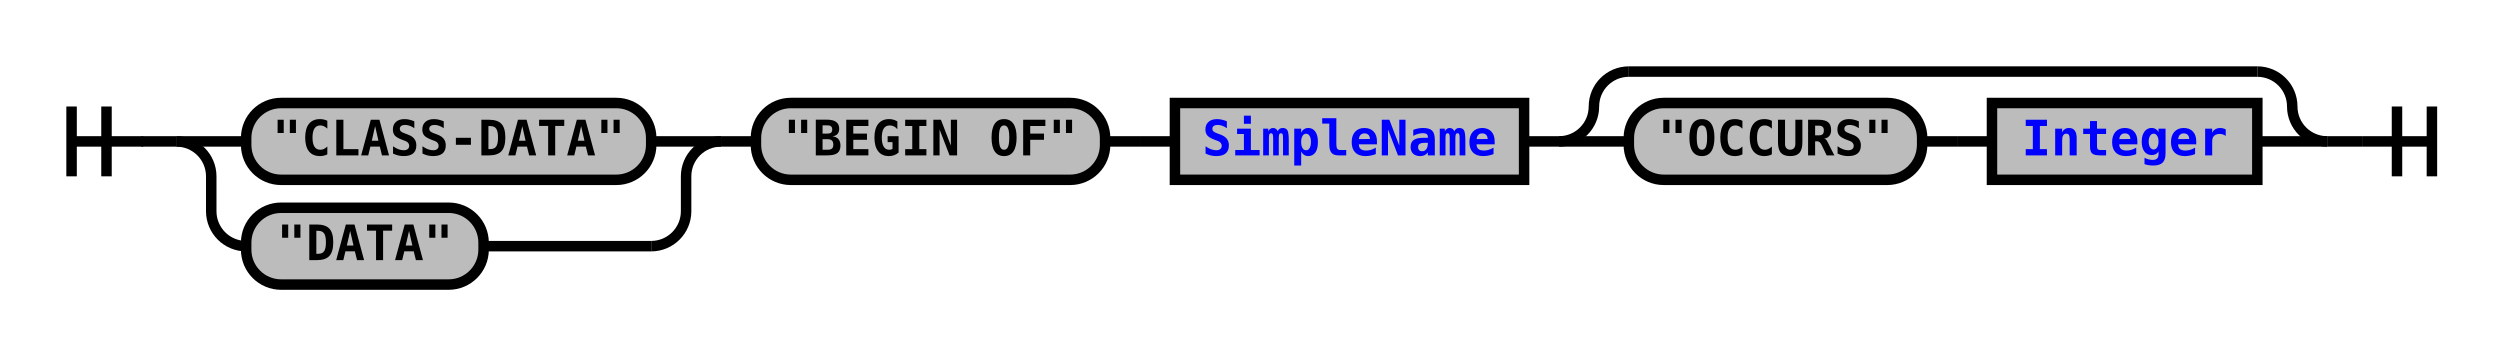
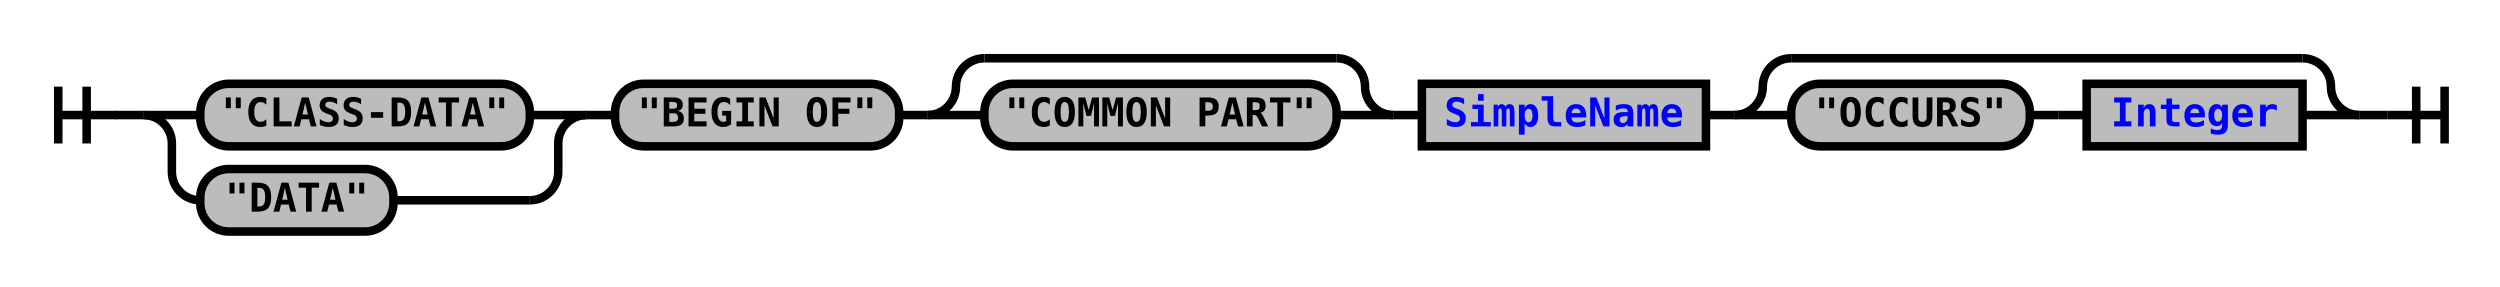
- <svg xmlns="http://www.w3.org/2000/svg" xmlns:xlink="http://www.w3.org/1999/xlink" class="railroad-diagram" width="716" height="101" viewBox="0 0 716 101">
+ <svg xmlns="http://www.w3.org/2000/svg" xmlns:xlink="http://www.w3.org/1999/xlink" class="railroad-diagram" width="880" height="101" viewBox="0 0 880 101">
  <defs>
    <style type="text/css">
path {
stroke-width: 3;
stroke: black;
fill: rgba(0,0,0,0);
}
text {
font: bold 14px monospace;
text-anchor: middle;
}
text.diagram-text {
font-size: 12px;
}
a {
fill: blue;
}
text.diagram-arrow {
font-size: 16px;
}
text.label {
text-anchor: start;
}
text.comment {
font: italic 12px monospace;
}
rect {
stroke-width: 3;
stroke: black;
fill: #BCBCBC;
}
path.diagram-text {
stroke-width: 3;
stroke: black;
fill: #BCBCBC;
cursor: help;
}
</style>
  </defs>
  <g transform="translate(.5 .5)">
    <path d="M 20 30 v 20 m 10 -20 v 20 m -10 -10 h 20.5" />
    <path d="M40 40h10" />
    <g>
      <path d="M50 40h0" />
-       <path d="M666 40h0" />
+       <path d="M830 40h0" />
      <g>
        <path d="M50 40h0" />
        <path d="M206 40h0" />
        <path d="M50 40h20" />
        <g class="terminal">
          <path d="M70 40h0" />
          <path d="M186 40h0" />
          <rect x="70" y="29" width="116" height="22" rx="10" ry="10" />
          <text x="128" y="44">"CLASS-DATA"</text>
        </g>
        <path d="M186 40h20" />
        <path d="M50 40a10 10 0 0 1 10 10v10a10 10 0 0 0 10 10" />
        <g class="terminal">
          <path d="M70 70h0" />
          <path d="M138 70h48" />
          <rect x="70" y="59" width="68" height="22" rx="10" ry="10" />
          <text x="104" y="74">"DATA"</text>
        </g>
        <path d="M186 70a10 10 0 0 0 10 -10v-10a10 10 0 0 1 10 -10" />
      </g>
      <path d="M206 40h10" />
      <g>
        <path d="M216 40h0" />
-         <path d="M666 40h0" />
+         <path d="M830 40h0" />
        <g class="terminal">
          <path d="M216 40h0" />
          <path d="M316 40h0" />
          <rect x="216" y="29" width="100" height="22" rx="10" ry="10" />
          <text x="266" y="44">"BEGIN OF"</text>
        </g>
        <path d="M316 40h10" />
-         <path d="M326 40h10" />
+         <g>
+           <path d="M326 40h0" />
+           <path d="M490 40h0" />
+           <path d="M326 40a10 10 0 0 0 10 -10v0a10 10 0 0 1 10 -10" />
+           <g>
+             <path d="M346 20h124" />
+           </g>
+           <path d="M470 20a10 10 0 0 1 10 10v0a10 10 0 0 0 10 10" />
+           <path d="M326 40h20" />
+           <g class="terminal">
+             <path d="M346 40h0" />
+             <path d="M470 40h0" />
+             <rect x="346" y="29" width="124" height="22" rx="10" ry="10" />
+             <text x="408" y="44">"COMMON PART"</text>
+           </g>
+           <path d="M470 40h20" />
+         </g>
+         <path d="M490 40h10" />
        <g class="non-terminal">
-           <path d="M336 40h0" />
-           <path d="M436 40h0" />
-           <rect x="336" y="29" width="100" height="22" />
+           <path d="M500 40h0" />
+           <path d="M600 40h0" />
+           <rect x="500" y="29" width="100" height="22" />
          <a xlink:href="reuse_simplename.svg">
-             <text x="386" y="44">SimpleName</text>
+             <text x="550" y="44">SimpleName</text>
          </a>
        </g>
-         <path d="M436 40h10" />
+         <path d="M600 40h10" />
        <g>
-           <path d="M446 40h0" />
-           <path d="M666 40h0" />
-           <path d="M446 40a10 10 0 0 0 10 -10v0a10 10 0 0 1 10 -10" />
+           <path d="M610 40h0" />
+           <path d="M830 40h0" />
+           <path d="M610 40a10 10 0 0 0 10 -10v0a10 10 0 0 1 10 -10" />
          <g>
-             <path d="M466 20h180" />
+             <path d="M630 20h180" />
          </g>
-           <path d="M646 20a10 10 0 0 1 10 10v0a10 10 0 0 0 10 10" />
-           <path d="M446 40h20" />
+           <path d="M810 20a10 10 0 0 1 10 10v0a10 10 0 0 0 10 10" />
+           <path d="M610 40h20" />
          <g>
-             <path d="M466 40h0" />
-             <path d="M646 40h0" />
+             <path d="M630 40h0" />
+             <path d="M810 40h0" />
            <g class="terminal">
-               <path d="M466 40h0" />
-               <path d="M550 40h0" />
-               <rect x="466" y="29" width="84" height="22" rx="10" ry="10" />
-               <text x="508" y="44">"OCCURS"</text>
+               <path d="M630 40h0" />
+               <path d="M714 40h0" />
+               <rect x="630" y="29" width="84" height="22" rx="10" ry="10" />
+               <text x="672" y="44">"OCCURS"</text>
            </g>
-             <path d="M550 40h10" />
-             <path d="M560 40h10" />
+             <path d="M714 40h10" />
+             <path d="M724 40h10" />
            <g class="non-terminal">
-               <path d="M570 40h0" />
-               <path d="M646 40h0" />
-               <rect x="570" y="29" width="76" height="22" />
+               <path d="M734 40h0" />
+               <path d="M810 40h0" />
+               <rect x="734" y="29" width="76" height="22" />
              <a xlink:href="reuse_integer.svg">
-                 <text x="608" y="44">Integer</text>
+                 <text x="772" y="44">Integer</text>
              </a>
            </g>
          </g>
-           <path d="M646 40h20" />
+           <path d="M810 40h20" />
        </g>
      </g>
    </g>
-     <path d="M666 40h10" />
-     <path d="M 676 40 h 20 m -10 -10 v 20 m 10 -20 v 20" />
+     <path d="M830 40h10" />
+     <path d="M 840 40 h 20 m -10 -10 v 20 m 10 -20 v 20" />
  </g>
</svg>
